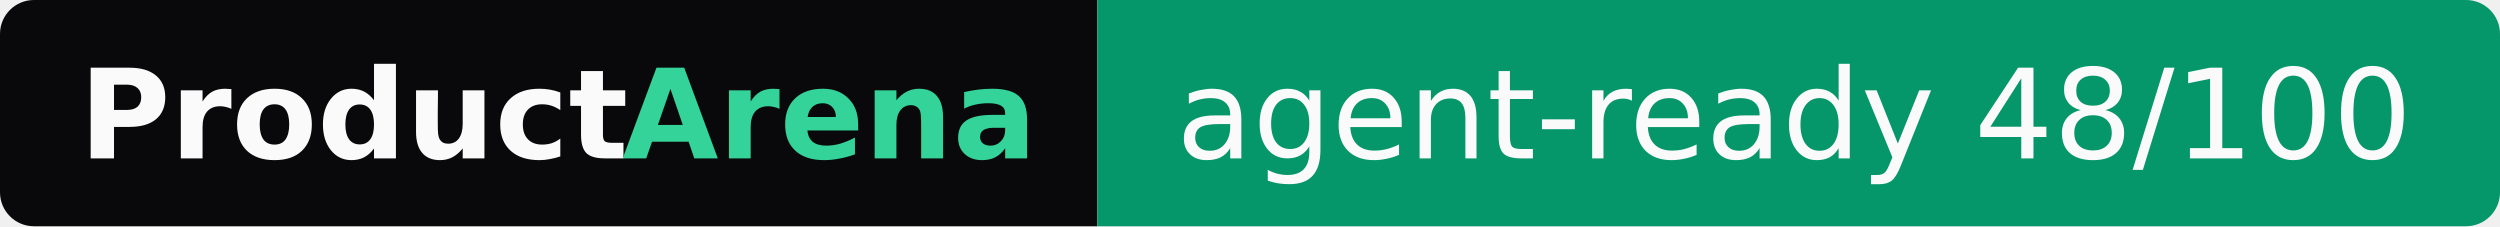
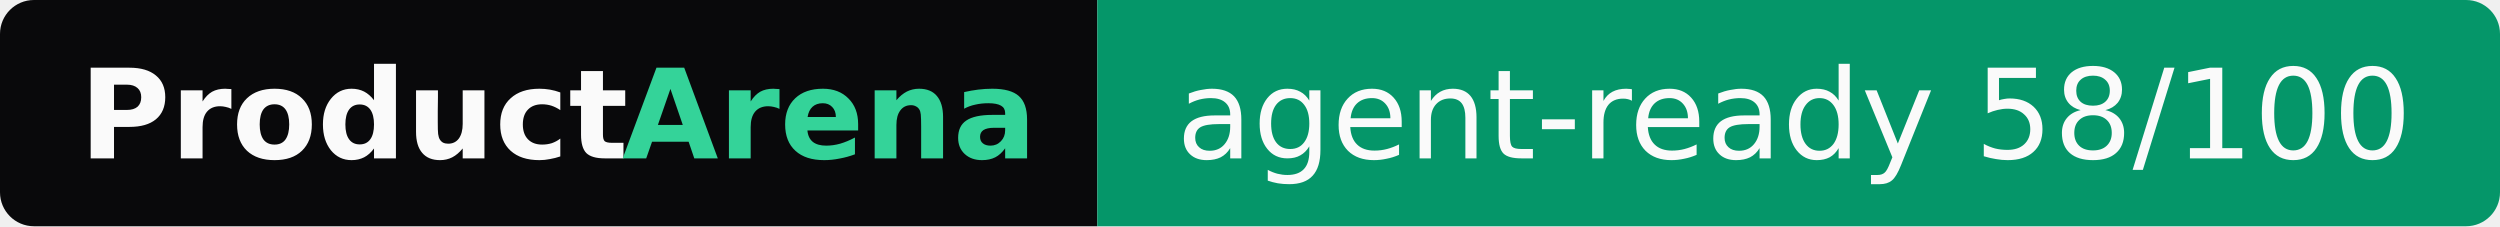
- <svg xmlns="http://www.w3.org/2000/svg" width="221" height="20" role="img" aria-label="ProductArena: agent-ready 48/100">
+ <svg xmlns="http://www.w3.org/2000/svg" width="221" height="20" role="img" aria-label="ProductArena: agent-ready 58/100">
  <clipPath id="r">
    <rect width="221" height="20" rx="3" fill="#fff" />
  </clipPath>
  <g clip-path="url(#r)">
    <rect width="97" height="20" fill="#09090b" />
    <rect x="97" width="124" height="20" fill="#059669" />
  </g>
  <g font-family="Verdana,Geneva,DejaVu Sans,sans-serif" font-size="11">
    <text x="7" y="14" textLength="48" font-weight="bold" fill="#fafafa">Product</text>
    <text x="55" y="14" textLength="35" font-weight="bold" fill="#34d399">Arena</text>
-     <text x="104" y="14" textLength="110" fill="#fafafa">agent-ready 48/100</text>
+     <text x="104" y="14" textLength="110" fill="#fafafa">agent-ready 58/100</text>
  </g>
</svg>
